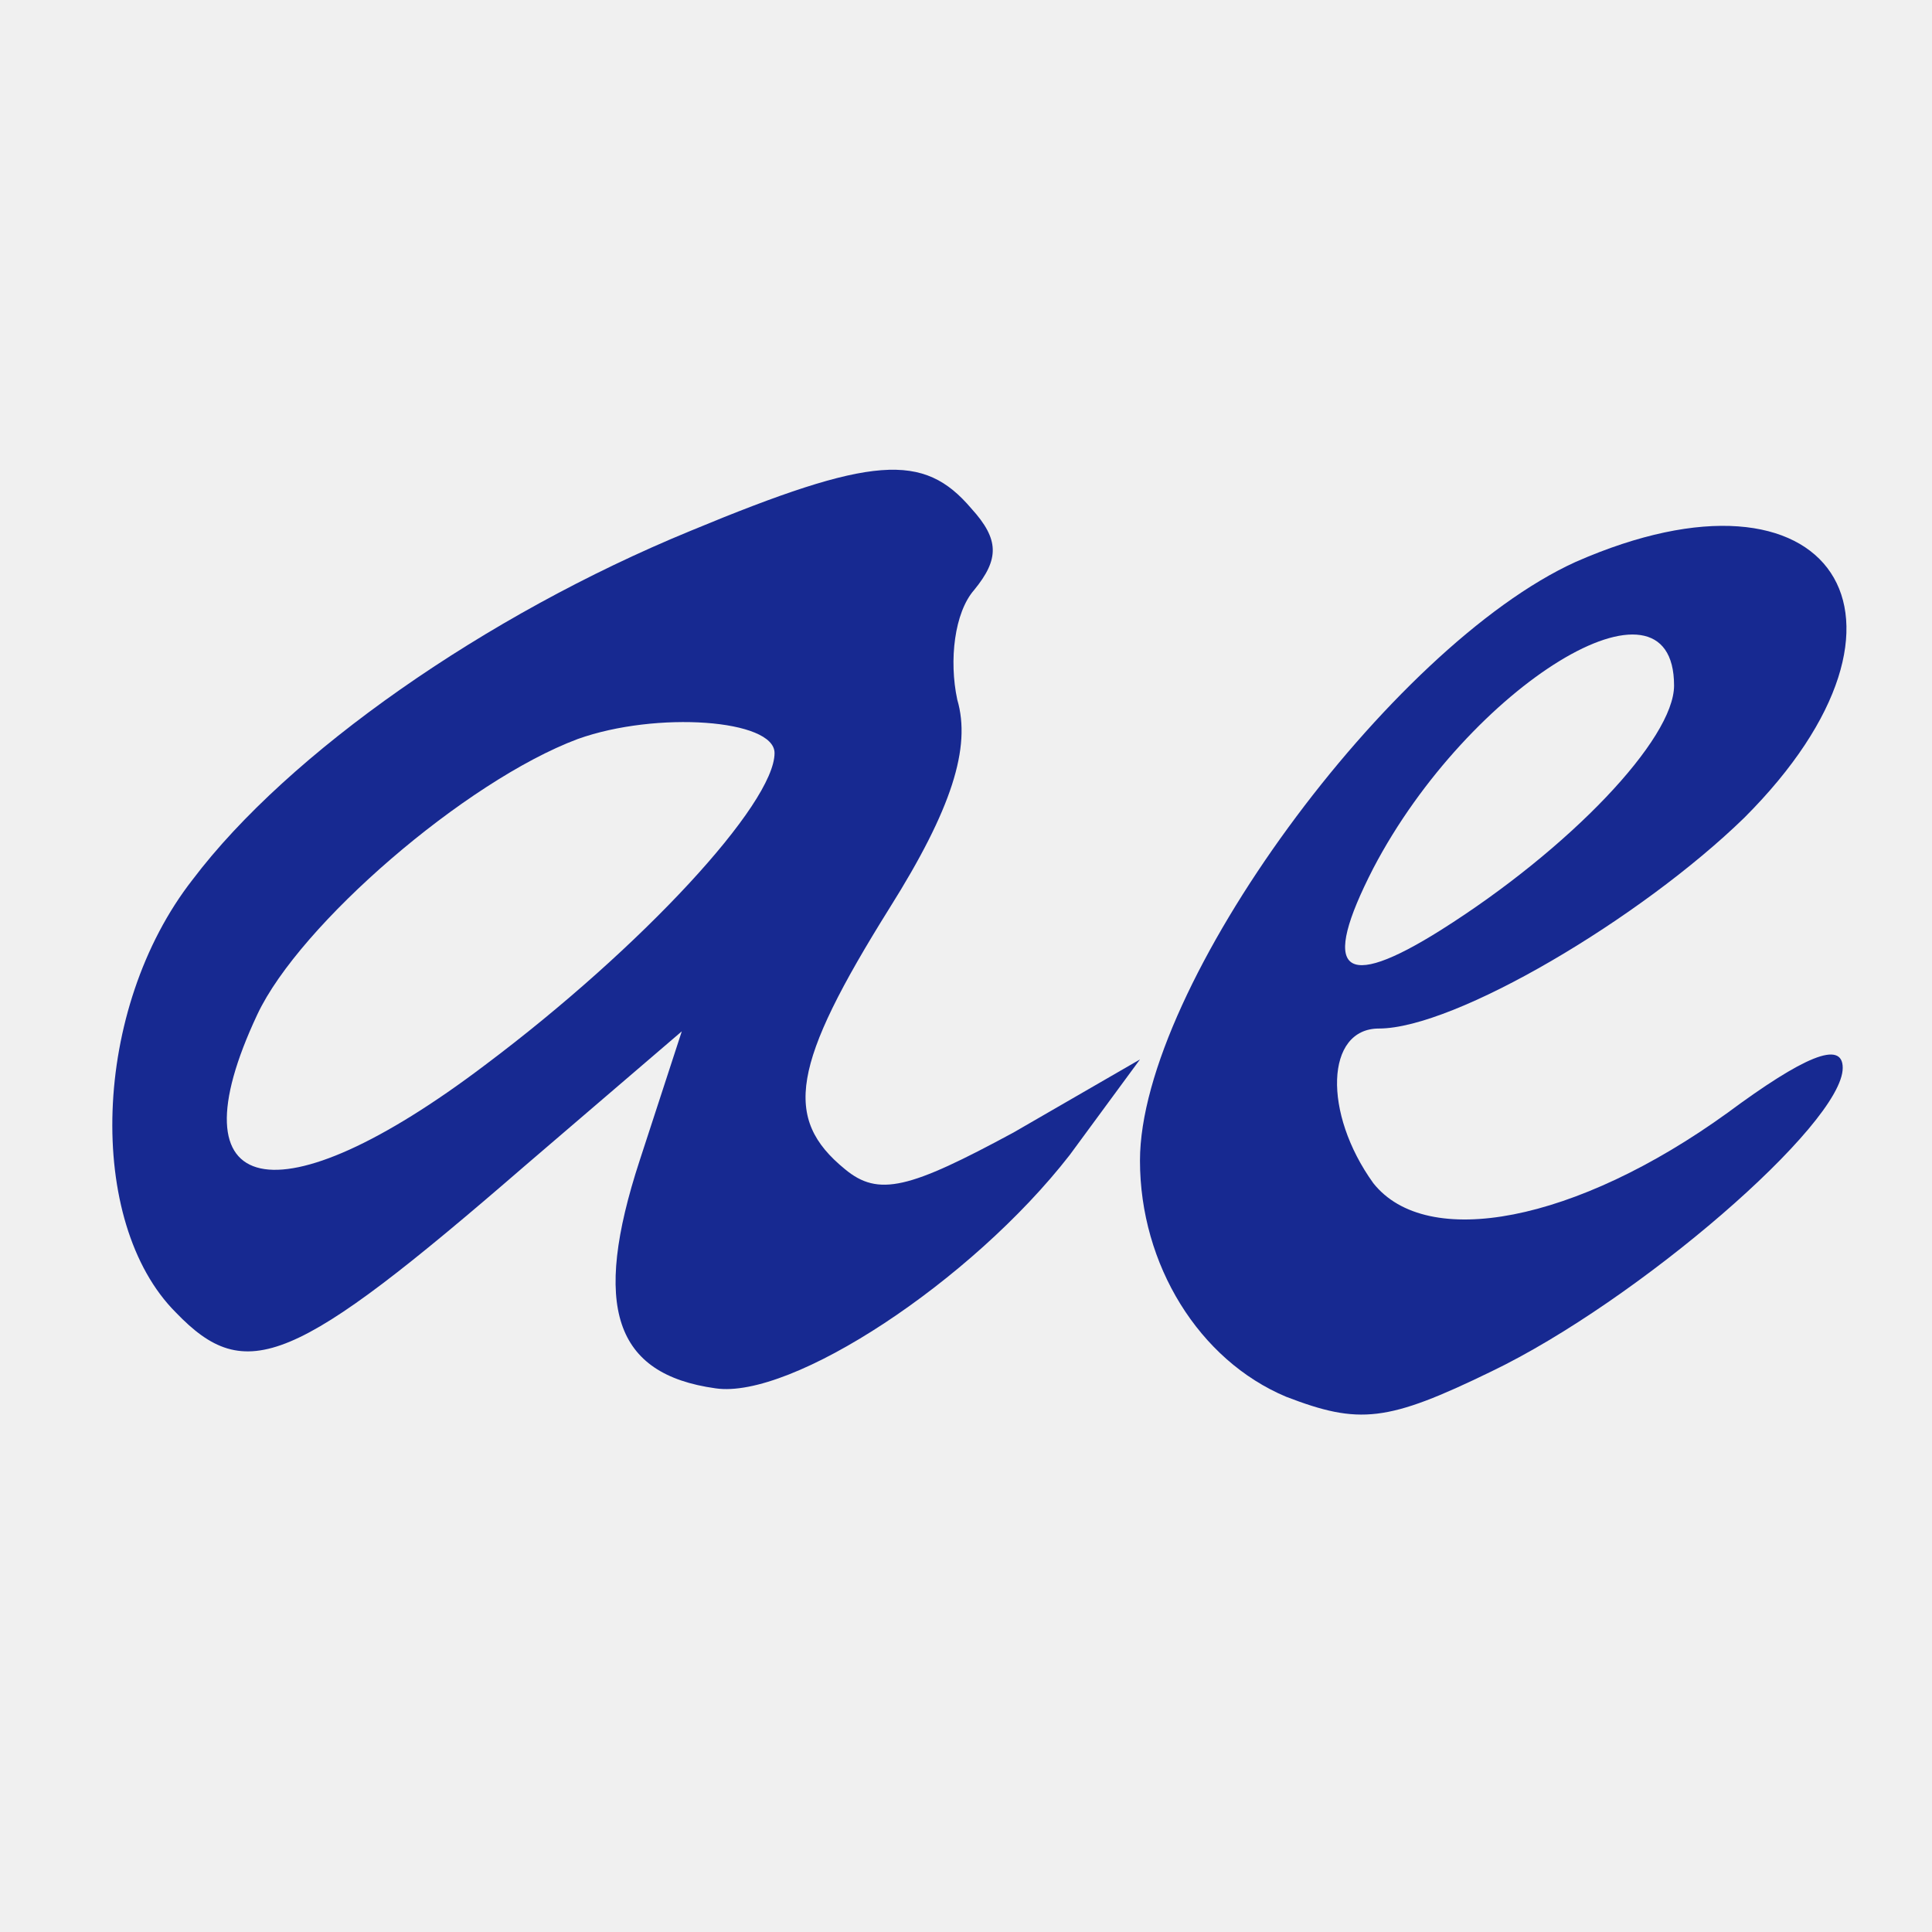
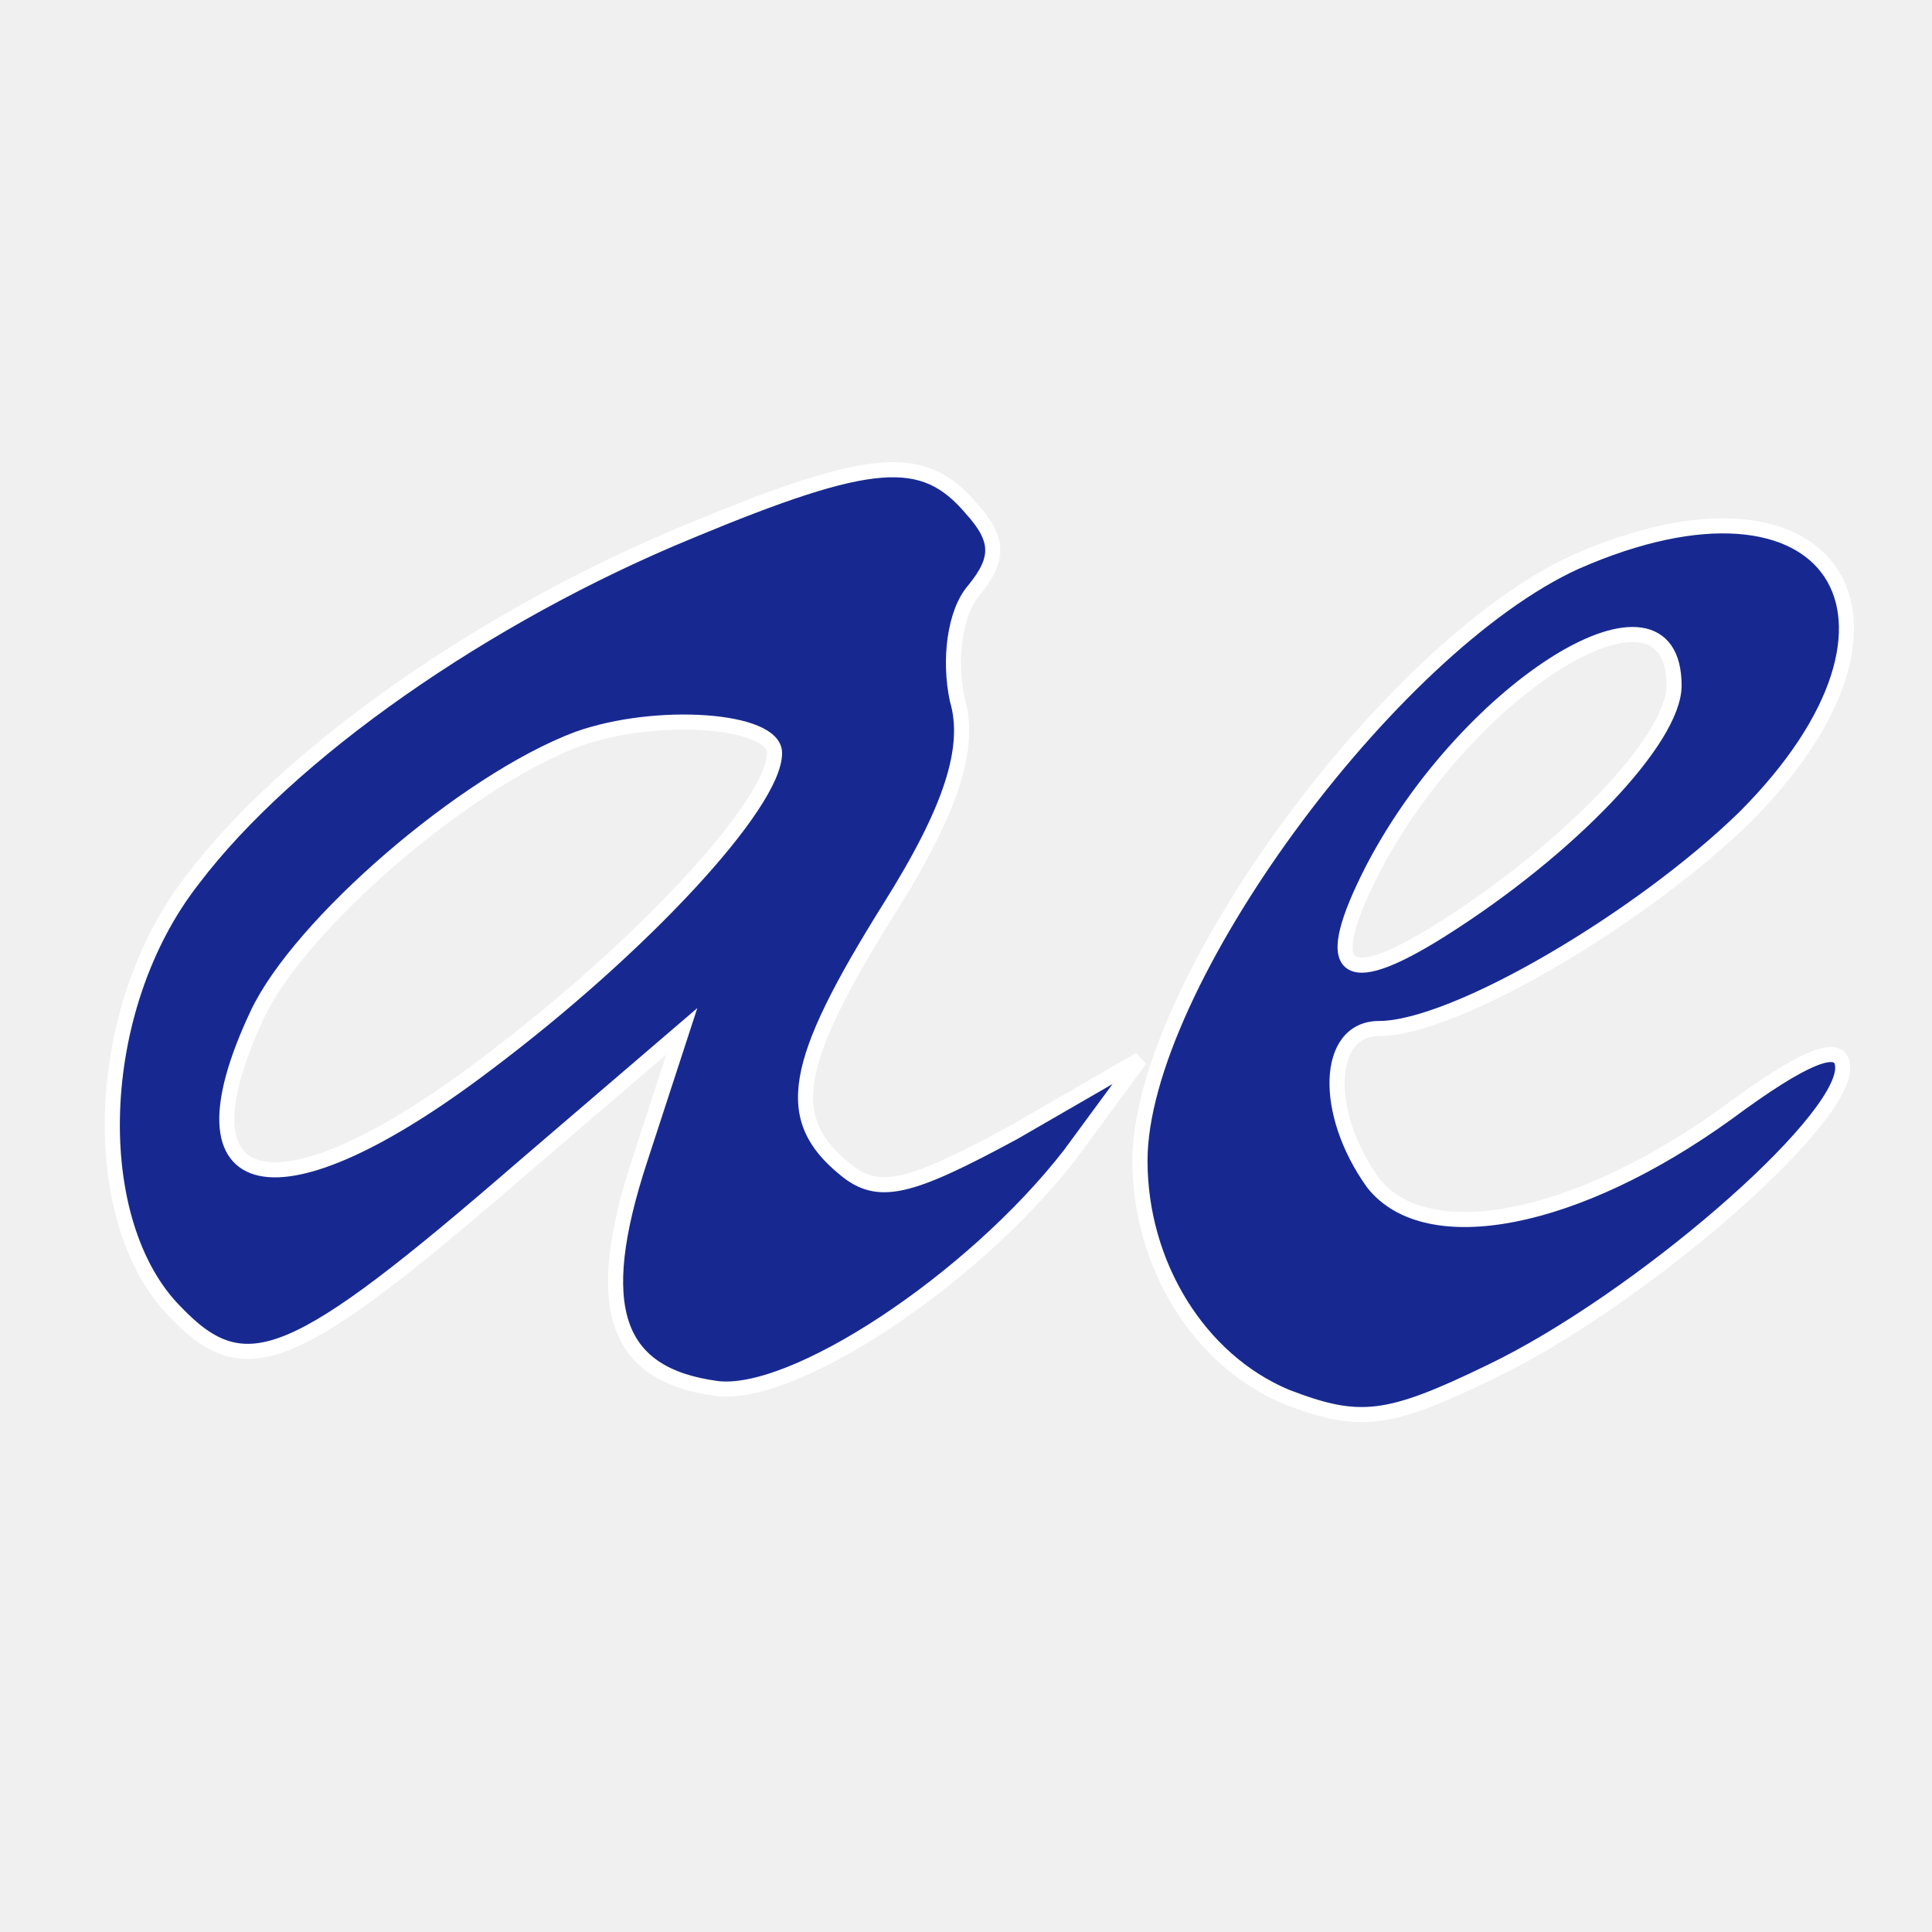
<svg xmlns="http://www.w3.org/2000/svg" width="128" height="128" preserveAspectRatio="xMidYMid meet" version="1.0">
  <g>
-     <g id="svg_1" fill="#000000" transform="translate(0, 39) scale(0.1, -0.1)">
-       <path fill="#172991" id="svg_2" d="m457.288,38.212c-135.951,-55.87 -266.315,-147.125 -329.635,-230.931c-67.044,-85.668 -70.769,-227.206 -11.174,-286.801c46.559,-48.421 78.219,-35.385 230.931,96.842l104.291,89.393l-27.935,-85.668c-31.66,-96.842 -16.761,-141.538 50.283,-150.85c50.283,-7.449 169.473,70.769 234.656,154.575l46.559,63.32l-83.806,-48.421c-68.907,-37.247 -89.393,-42.834 -111.741,-24.21c-40.972,33.522 -35.385,68.907 29.798,173.198c40.972,65.182 54.008,106.154 44.696,137.814c-5.587,26.073 -1.862,57.733 11.174,72.631c16.761,20.486 16.761,33.522 -1.862,54.008c-31.66,37.247 -65.182,35.385 -186.235,-14.899zm55.87,-147.125c0,-33.522 -87.53,-128.502 -191.822,-206.72c-137.814,-104.291 -208.583,-89.393 -150.85,33.522c27.935,59.595 137.814,154.575 212.307,182.51c52.146,18.623 130.364,13.036 130.364,-9.312z" />
-       <path fill="#172991" id="svg_3" d="m1043.927,17.726c-122.915,-55.87 -288.664,-281.214 -288.664,-396.68c0,-68.907 39.109,-132.227 96.842,-156.437c48.421,-18.623 67.044,-16.761 135.951,16.761c96.842,46.559 232.793,163.886 232.793,201.133c0,18.623 -26.073,7.449 -76.356,-29.798c-100.567,-72.631 -199.271,-91.255 -234.656,-46.559c-33.522,46.559 -31.66,102.429 3.725,102.429c50.283,0 173.198,72.631 242.105,139.676c132.227,132.227 57.733,243.967 -111.741,169.473zm65.182,-81.943c0,-35.385 -68.907,-108.016 -154.575,-162.024c-65.182,-40.972 -80.081,-27.935 -44.696,40.972c63.32,121.052 199.271,204.858 199.271,121.052z" />
+     <g stroke-width="10" id="svg_1" fill="#000000" transform="translate(0, 39) scale(0.1, -0.1)">
+       <path stroke="#ffffff" fill="#172991" id="svg_2" d="m457.288,38.212c-135.951,-55.87 -266.315,-147.125 -329.635,-230.931c-67.044,-85.668 -70.769,-227.206 -11.174,-286.801c46.559,-48.421 78.219,-35.385 230.931,96.842l104.291,89.393l-27.935,-85.668c-31.66,-96.842 -16.761,-141.538 50.283,-150.85c50.283,-7.449 169.473,70.769 234.656,154.575l46.559,63.32l-83.806,-48.421c-68.907,-37.247 -89.393,-42.834 -111.741,-24.21c-40.972,33.522 -35.385,68.907 29.798,173.198c40.972,65.182 54.008,106.154 44.696,137.814c-5.587,26.073 -1.862,57.733 11.174,72.631c16.761,20.486 16.761,33.522 -1.862,54.008c-31.66,37.247 -65.182,35.385 -186.235,-14.899l0,0zm55.87,-147.125c0,-33.522 -87.53,-128.502 -191.822,-206.72c-137.814,-104.291 -208.583,-89.393 -150.85,33.522c27.935,59.595 137.814,154.575 212.307,182.51c52.146,18.623 130.364,13.036 130.364,-9.312l0,-0z" />
+       <path stroke="#ffffff" fill="#172991" id="svg_3" d="m1043.927,17.726c-122.915,-55.87 -288.664,-281.214 -288.664,-396.68c0,-68.907 39.109,-132.227 96.842,-156.437c48.421,-18.623 67.044,-16.761 135.951,16.761c96.842,46.559 232.793,163.886 232.793,201.133c0,18.623 -26.073,7.449 -76.356,-29.798c-100.567,-72.631 -199.271,-91.255 -234.656,-46.559c-33.522,46.559 -31.66,102.429 3.725,102.429c50.283,0 173.198,72.631 242.105,139.676c132.227,132.227 57.733,243.967 -111.741,169.473l0,0zm65.182,-81.943c0,-35.385 -68.907,-108.016 -154.575,-162.024c-65.182,-40.972 -80.081,-27.935 -44.696,40.972c63.32,121.052 199.271,204.858 199.271,121.052z" />
    </g>
  </g>
</svg>
